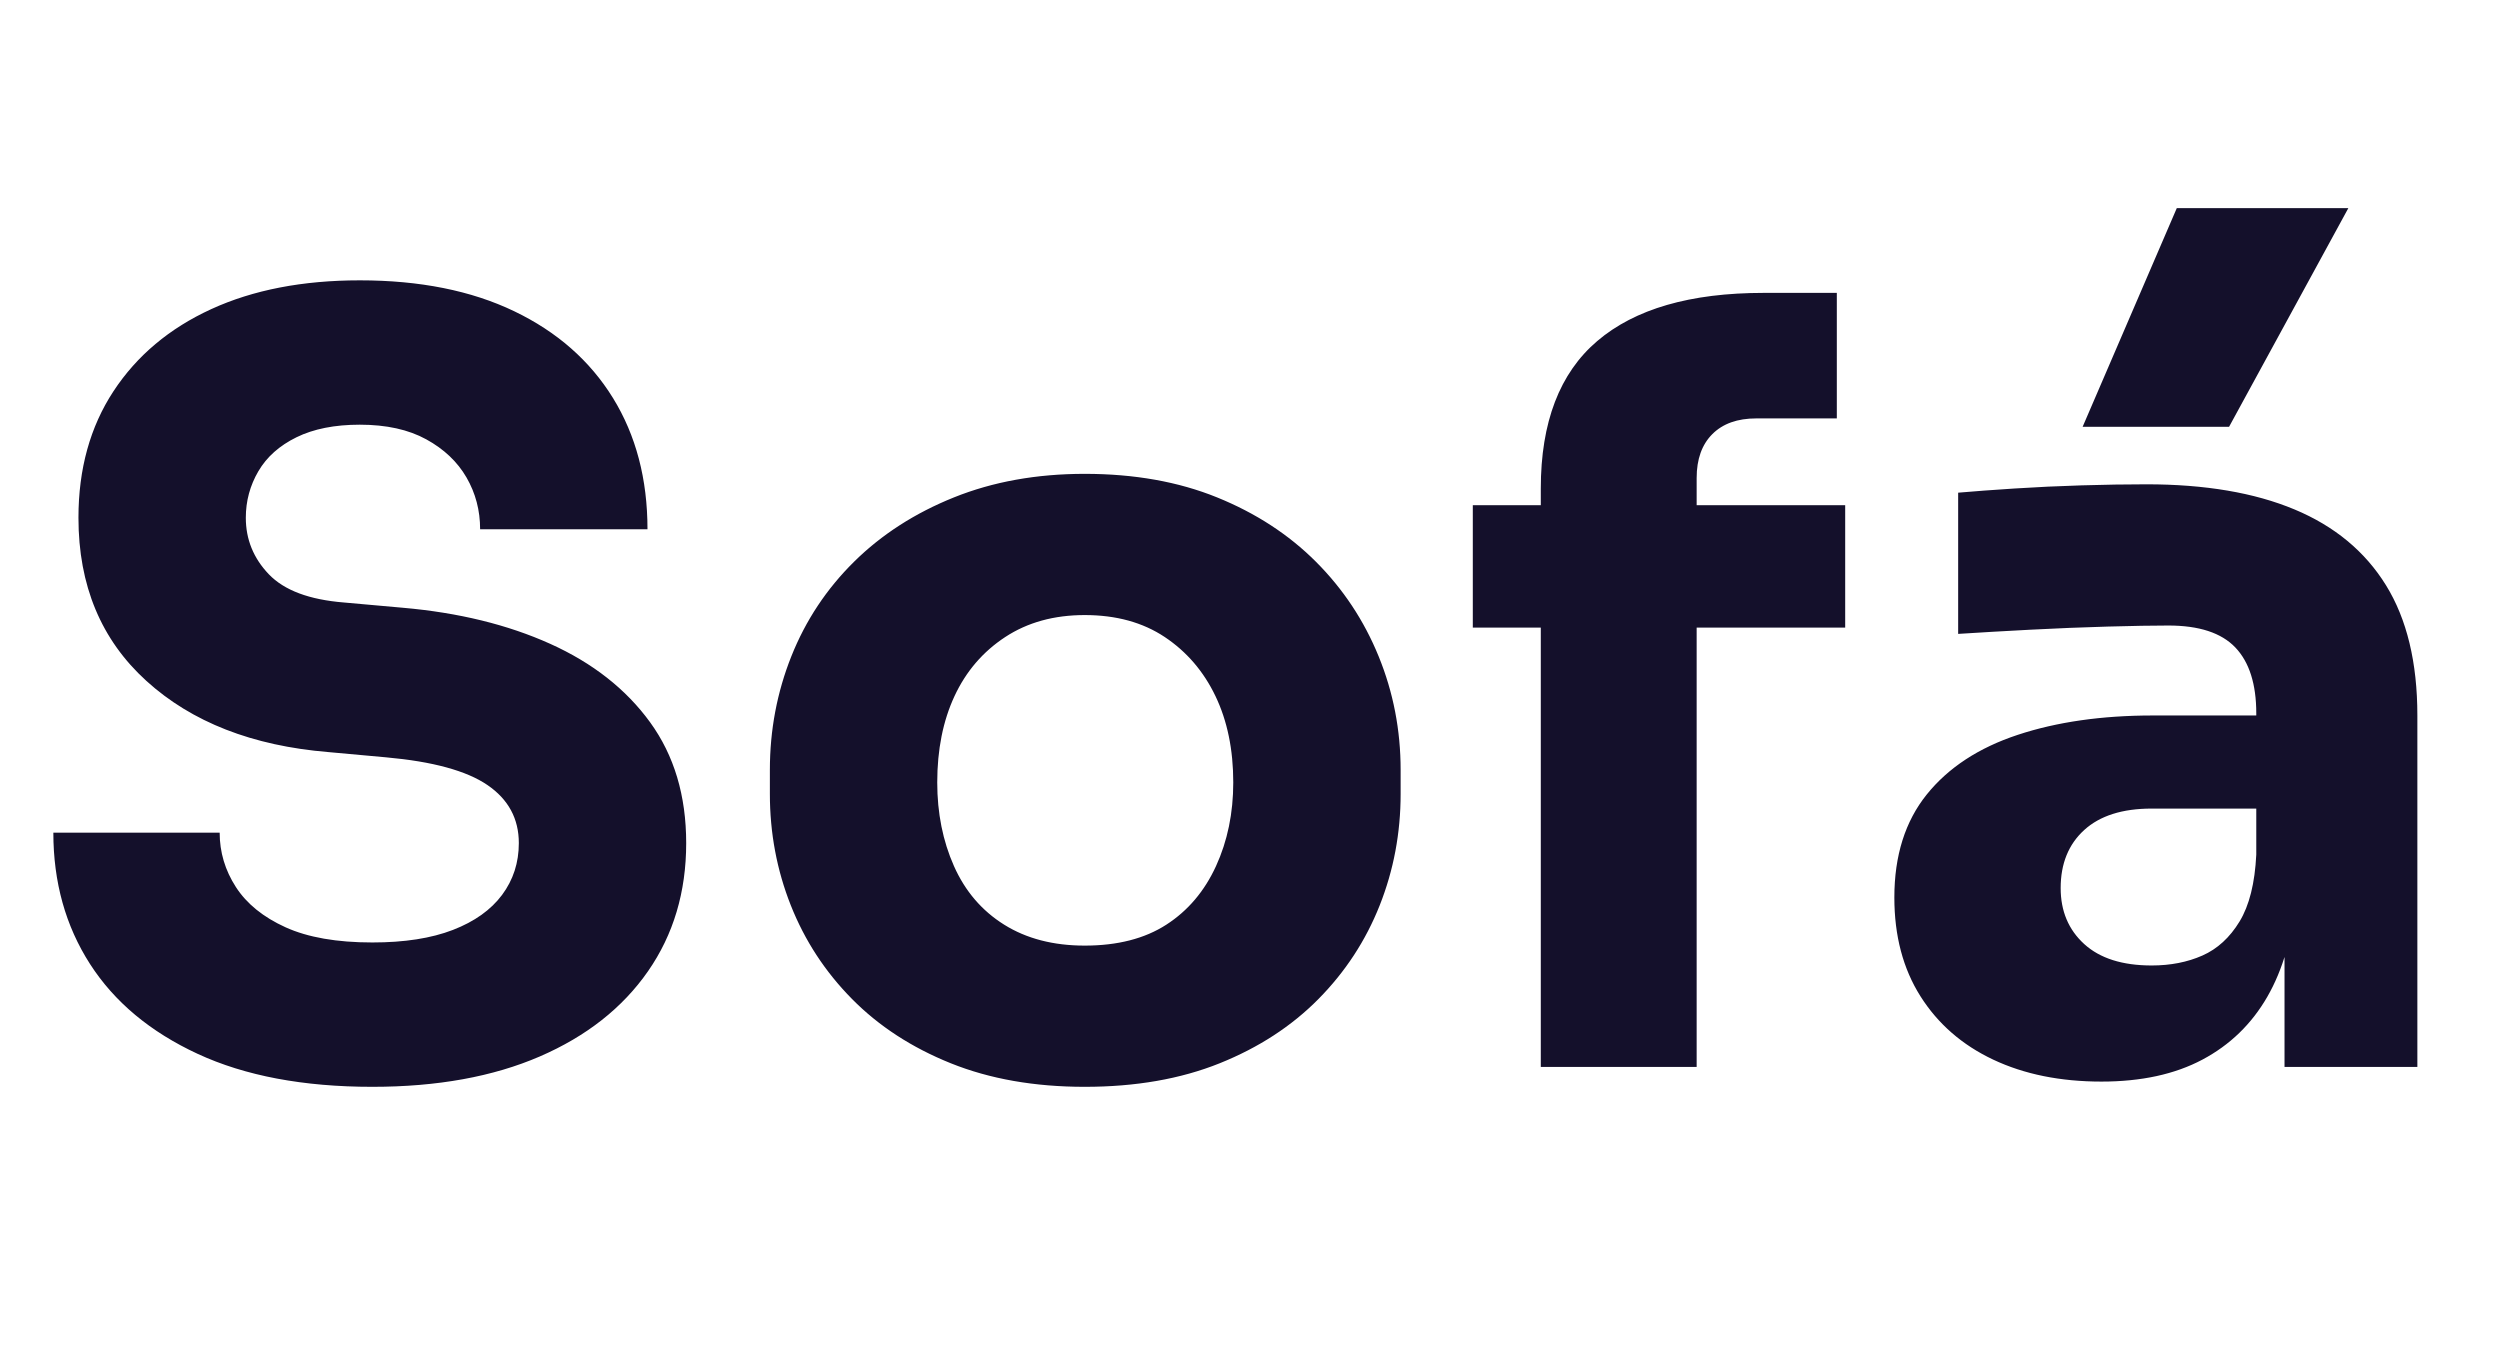
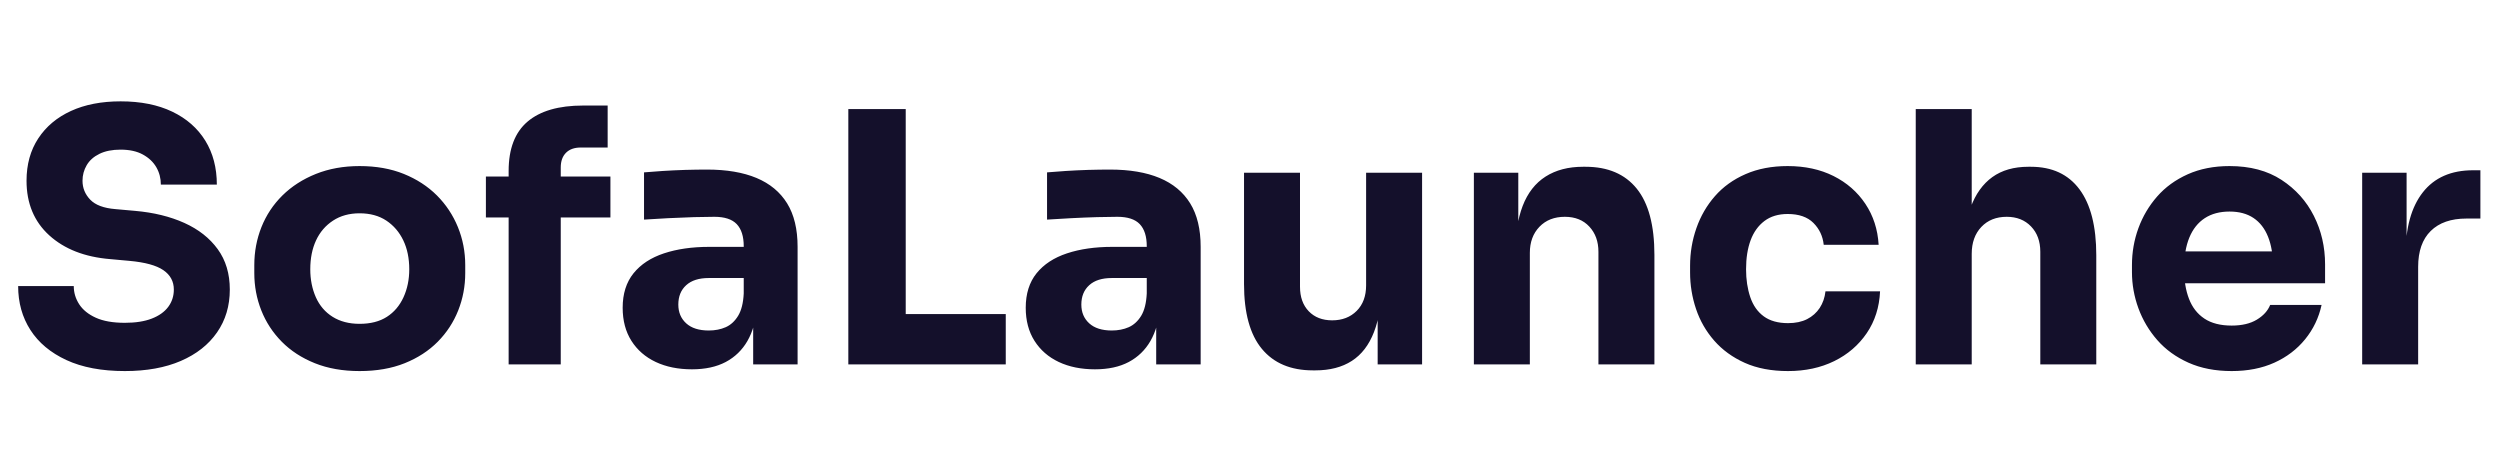
- <svg xmlns="http://www.w3.org/2000/svg" width="239" height="130" viewBox="-2 -2 239 130" role="img">
-   <path d="M33.6 101.9Q23.7 101.9 16.9 98.75Q10.1 95.6 6.6 90.15Q3.1 84.7 3.1 77.6H19.0Q19.0 80.4 20.55 82.8Q22.1 85.2 25.3 86.65Q28.5 88.1 33.6 88.1Q38.2 88.1 41.3 86.9Q44.4 85.7 46.0 83.55Q47.6 81.4 47.6 78.6Q47.6 75.1 44.6 73.05Q41.6 71.0 34.9 70.4L29.4 69.9Q18.5 69.0 12.0 63.1Q5.5 57.2 5.5 47.5Q5.5 40.5 8.85 35.4Q12.2 30.3 18.2 27.55Q24.2 24.8 32.4 24.8Q41.0 24.8 47.15 27.75Q53.3 30.7 56.6 36.05Q59.9 41.4 59.9 48.6H43.9Q43.9 45.9 42.6 43.65Q41.3 41.4 38.75 40.0Q36.2 38.6 32.4 38.6Q28.8 38.6 26.35 39.8Q23.9 41.0 22.7 43.05Q21.5 45.1 21.5 47.5Q21.5 50.6 23.7 52.9Q25.9 55.2 30.9 55.6L36.5 56.1Q44.5 56.8 50.6 59.55Q56.7 62.3 60.15 67.05Q63.6 71.8 63.6 78.6Q63.6 85.6 59.95 90.85Q56.3 96.1 49.6 99.0Q42.9 101.9 33.6 101.9ZM101.7 101.9Q94.5 101.9 88.9 99.65Q83.3 97.4 79.45 93.5Q75.6 89.6 73.6 84.55Q71.6 79.5 71.6 73.9V71.6Q71.6 65.9 73.65 60.75Q75.7 55.6 79.65 51.7Q83.6 47.8 89.2 45.55Q94.8 43.3 101.7 43.3Q108.8 43.3 114.35 45.55Q119.9 47.8 123.8 51.7Q127.7 55.6 129.8 60.75Q131.9 65.9 131.9 71.6V73.9Q131.9 79.5 129.9 84.55Q127.9 89.6 124.05 93.5Q120.2 97.4 114.6 99.65Q109.0 101.9 101.7 101.9ZM101.7 88.4Q106.4 88.4 109.5 86.4Q112.6 84.4 114.25 80.8Q115.9 77.2 115.9 72.8Q115.9 68.1 114.2 64.55Q112.5 61.0 109.35 58.9Q106.2 56.8 101.7 56.8Q97.3 56.8 94.1 58.9Q90.9 61.0 89.25 64.55Q87.6 68.1 87.6 72.8Q87.6 77.2 89.2 80.8Q90.8 84.4 94.0 86.4Q97.2 88.4 101.7 88.4ZM145.3 100.0V44.7Q145.3 35.2 150.7 30.6Q156.1 26.0 166.6 26.0H173.6V38.0H165.9Q163.2 38.0 161.7 39.5Q160.2 41.0 160.2 43.7V100.0ZM138.8 58.0V46.3H174.4V58.0ZM216.4 100.0V83.8H213.7V66.2Q213.7 62.0 211.7 59.9Q209.7 57.8 205.3 57.8Q203.1 57.8 199.5 57.9Q195.9 58.0 192.1 58.2Q188.3 58.4 185.2 58.6V45.1Q187.5 44.9 190.6 44.7Q193.7 44.5 197.0 44.4Q200.3 44.3 203.2 44.3Q211.6 44.3 217.35 46.7Q223.1 49.1 226.1 53.95Q229.1 58.8 229.1 66.4V100.0ZM198.9 101.4Q193.0 101.4 188.55 99.3Q184.1 97.2 181.6 93.25Q179.1 89.3 179.1 83.8Q179.1 77.8 182.2 73.95Q185.3 70.1 190.9 68.25Q196.5 66.4 203.8 66.4H215.5V75.3H203.7Q199.5 75.3 197.25 77.35Q195.0 79.4 195.0 82.9Q195.0 86.2 197.25 88.25Q199.5 90.3 203.7 90.3Q206.4 90.3 208.55 89.35Q210.7 88.4 212.1 86.1Q213.5 83.8 213.7 79.7L217.5 83.7Q217.0 89.4 214.75 93.3Q212.5 97.2 208.55 99.3Q204.6 101.4 198.9 101.4ZM197.1 38.8 206.1 17.9H222.5L211.1 38.8Z" fill="#14102B" />
+ <svg xmlns="http://www.w3.org/2000/svg" width="686" height="130" viewBox="-2 -2 686 130" role="img">
+   <path d="M32.26 99.82Q22.75 99.82 16.22 96.8Q9.7 93.78 6.34 88.54Q2.98 83.31 2.98 76.5H18.24Q18.24 79.18 19.73 81.49Q21.22 83.79 24.29 85.18Q27.36 86.58 32.26 86.58Q36.67 86.58 39.65 85.42Q42.62 84.27 44.16 82.21Q45.7 80.14 45.7 77.46Q45.7 74.1 42.82 72.13Q39.94 70.16 33.5 69.58L28.22 69.1Q17.76 68.24 11.52 62.58Q5.28 56.91 5.28 47.6Q5.28 40.88 8.5 35.98Q11.71 31.09 17.47 28.45Q23.23 25.81 31.1 25.81Q39.36 25.81 45.26 28.64Q51.17 31.47 54.34 36.61Q57.5 41.74 57.5 48.66H42.14Q42.14 46.06 40.9 43.9Q39.65 41.74 37.2 40.4Q34.75 39.06 31.1 39.06Q27.65 39.06 25.3 40.21Q22.94 41.36 21.79 43.33Q20.64 45.3 20.64 47.6Q20.64 50.58 22.75 52.78Q24.86 54.99 29.66 55.38L35.04 55.86Q42.72 56.53 48.58 59.17Q54.43 61.81 57.74 66.37Q61.06 70.93 61.06 77.46Q61.06 84.18 57.55 89.22Q54.05 94.26 47.62 97.04Q41.18 99.82 32.26 99.82Z M96.67 99.82Q89.76 99.82 84.38 97.66Q79.01 95.5 75.31 91.76Q71.62 88.02 69.7 83.17Q67.78 78.32 67.78 72.94V70.74Q67.78 65.26 69.74 60.32Q71.71 55.38 75.5 51.63Q79.3 47.89 84.67 45.73Q90.05 43.57 96.67 43.57Q103.49 43.57 108.82 45.73Q114.14 47.89 117.89 51.63Q121.63 55.38 123.65 60.32Q125.66 65.26 125.66 70.74V72.94Q125.66 78.32 123.74 83.17Q121.82 88.02 118.13 91.76Q114.43 95.5 109.06 97.66Q103.68 99.82 96.67 99.82ZM96.67 86.86Q101.18 86.86 104.16 84.94Q107.14 83.02 108.72 79.57Q110.3 76.11 110.3 71.89Q110.3 67.38 108.67 63.97Q107.04 60.56 104.02 58.54Q100.99 56.53 96.67 56.53Q92.45 56.53 89.38 58.54Q86.3 60.56 84.72 63.97Q83.14 67.38 83.14 71.89Q83.14 76.11 84.67 79.57Q86.21 83.02 89.28 84.94Q92.35 86.86 96.67 86.86Z M137.57 98V44.91Q137.57 35.79 142.75 31.38Q147.94 26.96 158.02 26.96H164.74V38.48H157.34Q154.75 38.48 153.31 39.92Q151.87 41.36 151.87 43.95V98ZM131.33 57.68V46.45H165.5V57.68Z M204.67 98V82.45H202.08V65.55Q202.08 61.52 200.16 59.5Q198.24 57.49 194.02 57.49Q191.9 57.49 188.45 57.58Q184.99 57.68 181.34 57.87Q177.7 58.06 174.72 58.26V45.3Q176.93 45.1 179.9 44.91Q182.88 44.72 186.05 44.62Q189.22 44.53 192 44.53Q200.06 44.53 205.58 46.83Q211.1 49.14 213.98 53.79Q216.86 58.45 216.86 65.74V98ZM187.87 99.34Q182.21 99.34 177.94 97.33Q173.66 95.31 171.26 91.52Q168.86 87.73 168.86 82.45Q168.86 76.69 171.84 72.99Q174.82 69.3 180.19 67.52Q185.57 65.74 192.58 65.74H203.81V74.29H192.48Q188.45 74.29 186.29 76.26Q184.13 78.22 184.13 81.58Q184.13 84.75 186.29 86.72Q188.45 88.69 192.48 88.69Q195.07 88.69 197.14 87.78Q199.2 86.86 200.54 84.66Q201.89 82.45 202.08 78.51L205.73 82.35Q205.25 87.82 203.09 91.57Q200.93 95.31 197.14 97.33Q193.34 99.34 187.87 99.34Z M230.78 98V27.92H246.53V98ZM244.61 98V84.18H273.98V98Z M315.26 98V82.45H312.67V65.55Q312.67 61.52 310.75 59.5Q308.83 57.49 304.61 57.49Q302.5 57.49 299.04 57.58Q295.58 57.68 291.94 57.87Q288.29 58.06 285.31 58.26V45.3Q287.52 45.1 290.5 44.91Q293.47 44.72 296.64 44.62Q299.81 44.53 302.59 44.53Q310.66 44.53 316.18 46.83Q321.7 49.14 324.58 53.79Q327.46 58.45 327.46 65.74V98ZM298.46 99.34Q292.8 99.34 288.53 97.33Q284.26 95.31 281.86 91.52Q279.46 87.73 279.46 82.45Q279.46 76.69 282.43 72.99Q285.41 69.3 290.78 67.52Q296.16 65.74 303.17 65.74H314.4V74.29H303.07Q299.04 74.29 296.88 76.26Q294.72 78.22 294.72 81.58Q294.72 84.75 296.88 86.72Q299.04 88.69 303.07 88.69Q305.66 88.69 307.73 87.78Q309.79 86.86 311.14 84.66Q312.48 82.45 312.67 78.51L316.32 82.35Q315.84 87.82 313.68 91.57Q311.52 95.31 307.73 97.33Q303.94 99.34 298.46 99.34Z M358.27 99.63Q349.15 99.63 344.26 93.73Q339.36 87.82 339.36 75.92V45.39H354.72V76.69Q354.72 80.91 357.12 83.41Q359.52 85.9 363.55 85.9Q367.68 85.9 370.27 83.31Q372.86 80.72 372.86 76.3V45.39H388.22V98H376.03V75.82H377.09Q377.09 83.79 375.02 89.12Q372.96 94.45 368.93 97.04Q364.9 99.63 358.94 99.63Z M402.43 98V45.39H414.62V67.95H413.76Q413.76 59.89 415.82 54.51Q417.89 49.14 422.11 46.45Q426.34 43.76 432.38 43.76H433.06Q442.27 43.76 447.12 49.76Q451.97 55.76 451.97 67.95V98H436.61V67.09Q436.61 62.86 434.11 60.18Q431.62 57.49 427.39 57.49Q423.07 57.49 420.43 60.22Q417.79 62.96 417.79 67.38V98Z M488.64 99.82Q481.82 99.82 476.78 97.57Q471.74 95.31 468.38 91.47Q465.02 87.63 463.39 82.78Q461.76 77.94 461.76 72.75V70.93Q461.76 65.55 463.49 60.61Q465.22 55.66 468.58 51.82Q471.94 47.98 476.98 45.78Q482.02 43.57 488.54 43.57Q495.65 43.57 501.12 46.3Q506.59 49.04 509.86 53.94Q513.12 58.83 513.5 65.17H498.43Q498.05 61.62 495.6 59.17Q493.15 56.72 488.54 56.72Q484.7 56.72 482.16 58.64Q479.62 60.56 478.37 63.92Q477.12 67.28 477.12 71.89Q477.12 76.11 478.27 79.52Q479.42 82.93 481.97 84.8Q484.51 86.67 488.64 86.67Q491.71 86.67 493.87 85.57Q496.03 84.46 497.33 82.5Q498.62 80.53 498.91 77.94H513.89Q513.6 84.46 510.24 89.41Q506.88 94.35 501.31 97.09Q495.74 99.82 488.64 99.82Z M523.68 98V27.92H539.04V68.34H536.74Q536.74 60.37 538.75 54.9Q540.77 49.42 544.7 46.59Q548.64 43.76 554.59 43.76H555.26Q564 43.76 568.61 49.95Q573.22 56.14 573.22 68.05V98H557.86V67.09Q557.86 62.77 555.31 60.13Q552.77 57.49 548.64 57.49Q544.32 57.49 541.68 60.27Q539.04 63.06 539.04 67.66V98Z M610.37 99.82Q603.65 99.82 598.51 97.52Q593.38 95.22 589.97 91.33Q586.56 87.44 584.78 82.59Q583.01 77.74 583.01 72.66V70.74Q583.01 65.46 584.78 60.61Q586.56 55.76 589.92 51.92Q593.28 48.08 598.32 45.82Q603.36 43.57 609.79 43.57Q618.24 43.57 624.05 47.36Q629.86 51.15 632.93 57.25Q636 63.34 636 70.54V75.73H589.44V66.99H626.69L621.7 71.02Q621.7 66.32 620.35 62.96Q619.01 59.6 616.37 57.82Q613.73 56.05 609.79 56.05Q605.76 56.05 602.98 57.87Q600.19 59.7 598.75 63.2Q597.31 66.7 597.31 71.79Q597.31 76.5 598.66 80Q600 83.5 602.88 85.42Q605.76 87.34 610.37 87.34Q614.59 87.34 617.28 85.71Q619.97 84.08 620.93 81.68H635.04Q633.89 86.96 630.53 91.09Q627.17 95.22 622.08 97.52Q616.99 99.82 610.37 99.82Z M646.18 98V45.39H658.37V67.95H658.08Q658.08 56.82 662.83 50.77Q667.58 44.72 676.61 44.72H678.62V57.97H674.78Q668.45 57.97 664.99 61.38Q661.54 64.78 661.54 71.22V98Z" fill="#14102B" />
</svg>
